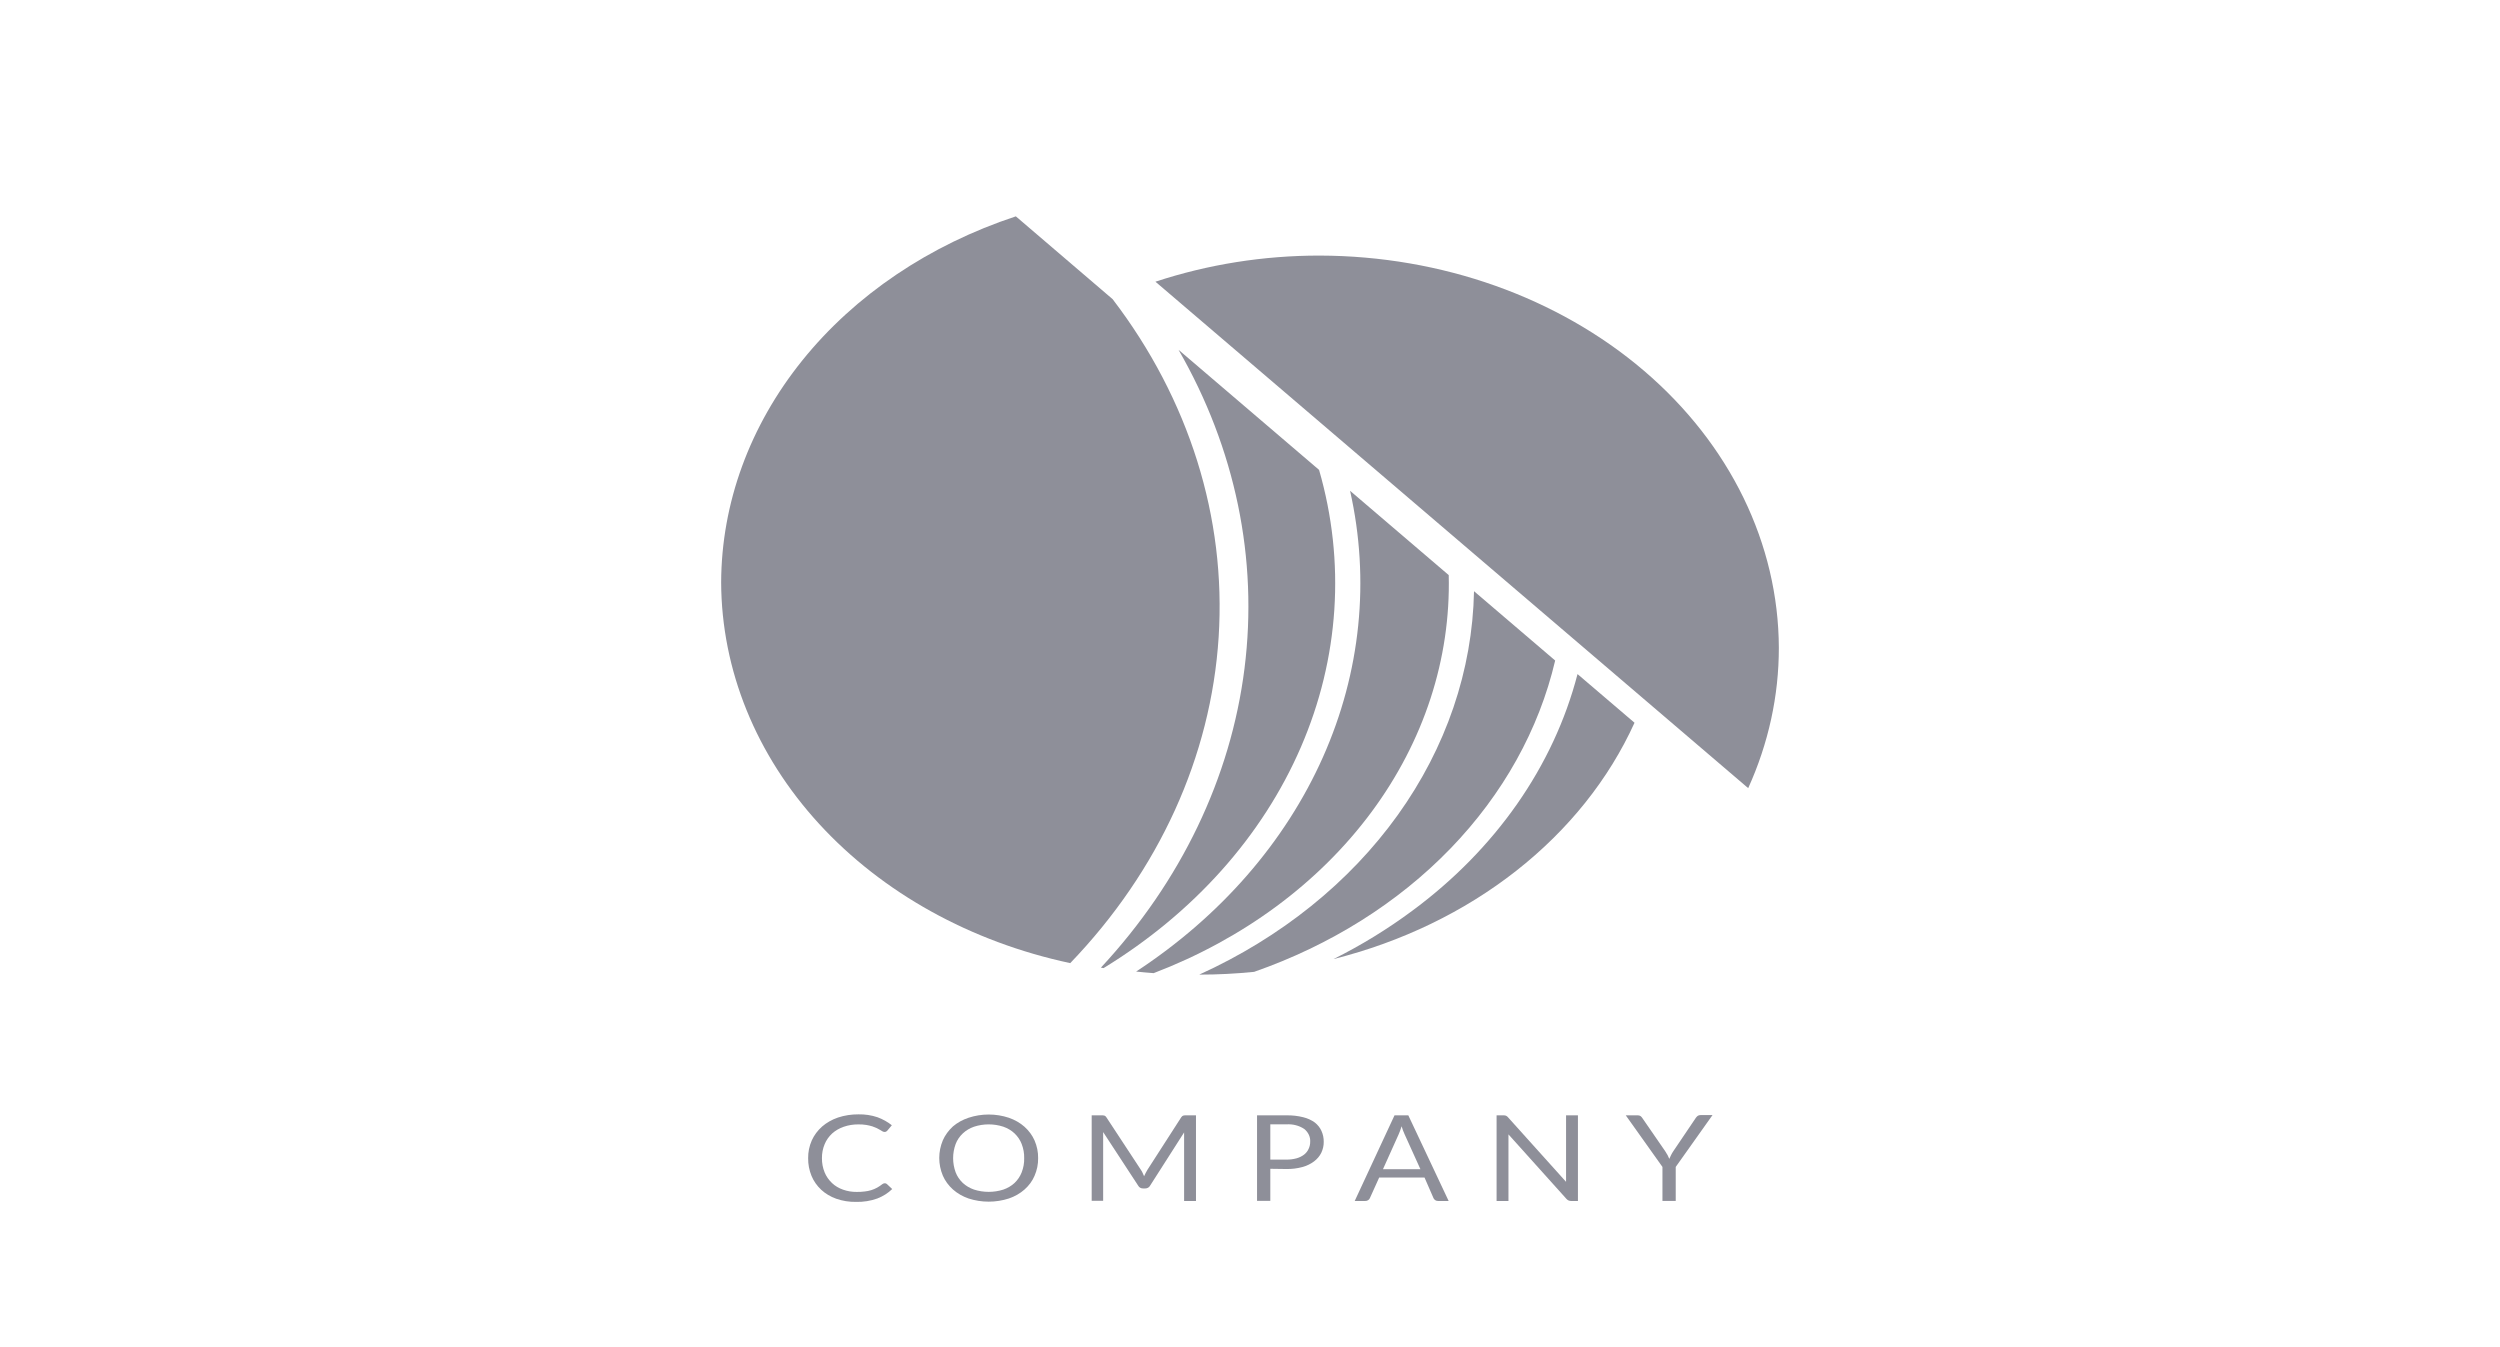
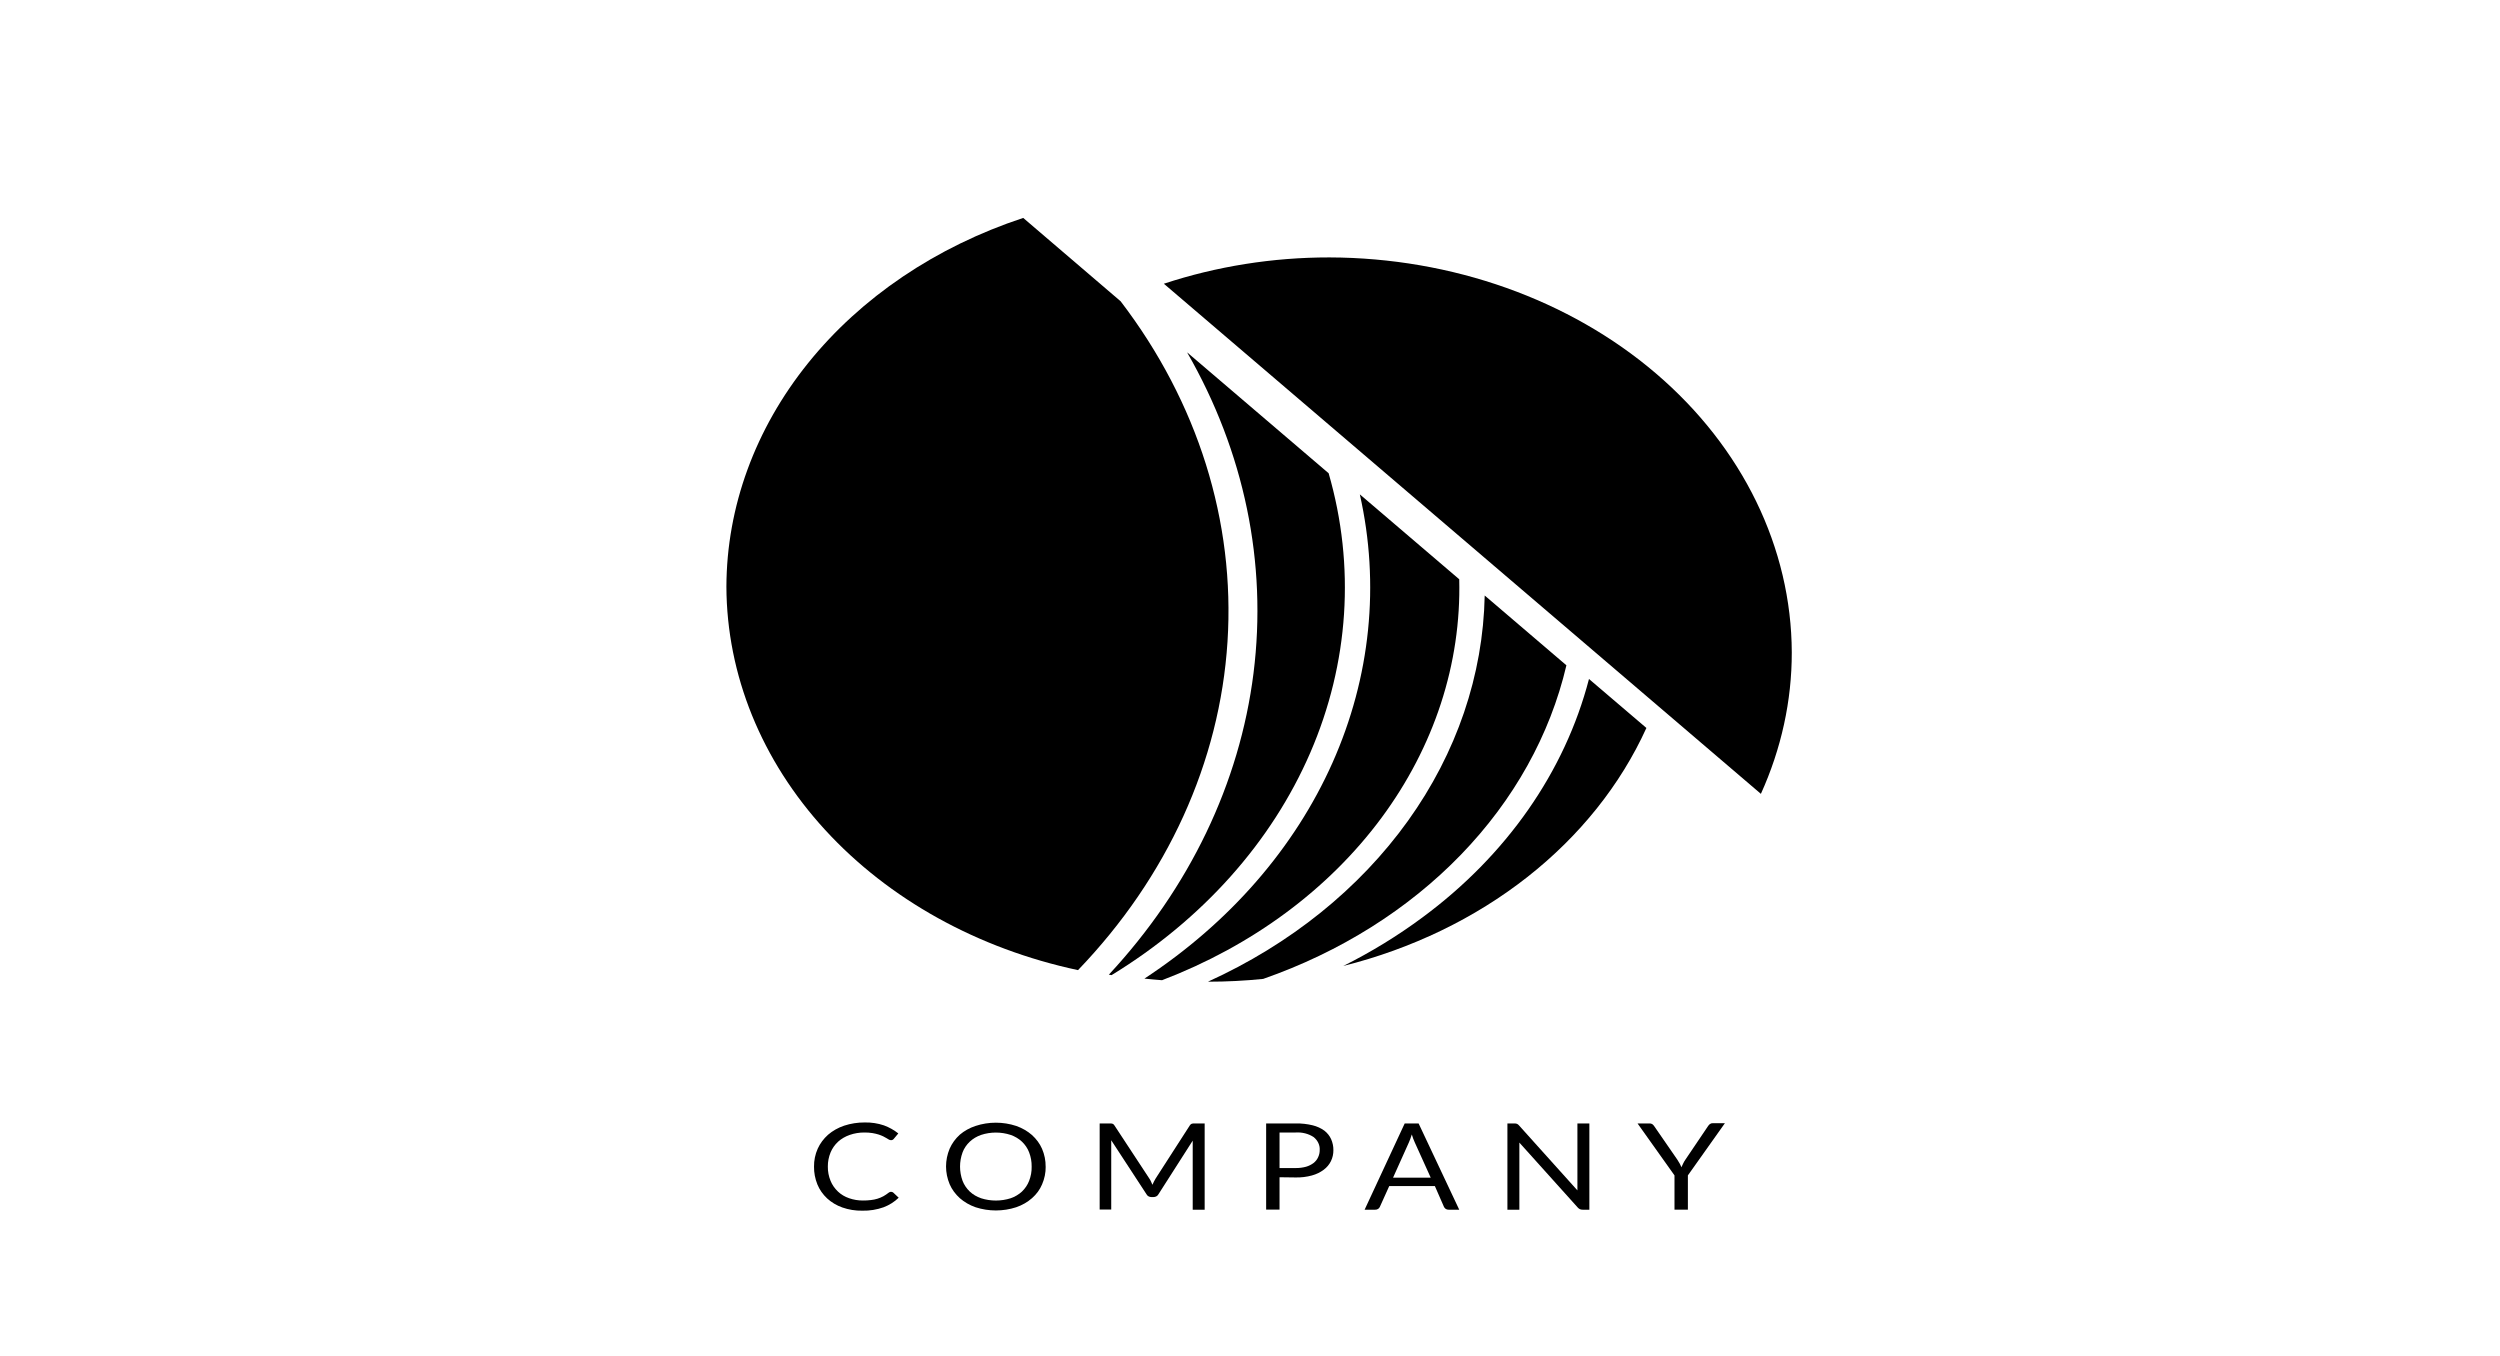
- <svg xmlns="http://www.w3.org/2000/svg" width="104" height="56" viewBox="0 0 104 56" fill="none">
-   <path d="M36.81 49.223C36.826 49.224 36.842 49.227 36.856 49.232C36.871 49.238 36.884 49.246 36.895 49.256L37.116 49.464C36.945 49.632 36.733 49.766 36.495 49.858C36.217 49.958 35.916 50.006 35.615 49.999C35.331 50.004 35.049 49.959 34.786 49.867C34.55 49.783 34.337 49.656 34.163 49.495C33.985 49.328 33.848 49.132 33.76 48.919C33.663 48.682 33.615 48.432 33.619 48.181C33.615 47.928 33.666 47.677 33.771 47.44C33.867 47.226 34.013 47.03 34.199 46.864C34.387 46.702 34.612 46.574 34.861 46.489C35.133 46.399 35.422 46.355 35.714 46.357C35.985 46.352 36.254 46.393 36.506 46.478C36.725 46.559 36.925 46.671 37.1 46.81L36.915 47.032C36.902 47.047 36.886 47.061 36.868 47.072C36.846 47.085 36.82 47.091 36.793 47.089C36.765 47.087 36.737 47.079 36.713 47.065L36.614 47.006L36.476 46.931C36.416 46.903 36.354 46.878 36.291 46.857C36.209 46.832 36.125 46.813 36.04 46.798C35.931 46.781 35.821 46.773 35.711 46.775C35.501 46.773 35.293 46.806 35.098 46.874C34.917 46.937 34.753 47.031 34.618 47.152C34.48 47.281 34.374 47.431 34.306 47.596C34.228 47.783 34.19 47.981 34.193 48.181C34.19 48.383 34.228 48.584 34.306 48.775C34.373 48.938 34.478 49.088 34.613 49.216C34.739 49.336 34.896 49.429 35.071 49.49C35.251 49.554 35.444 49.586 35.639 49.584C35.752 49.586 35.865 49.579 35.976 49.565C36.158 49.546 36.333 49.492 36.487 49.407C36.564 49.364 36.637 49.315 36.705 49.261C36.733 49.238 36.771 49.224 36.81 49.223Z" fill="#8E8F99" />
-   <path d="M43.186 48.18C43.19 48.431 43.139 48.679 43.037 48.914C42.947 49.127 42.805 49.321 42.621 49.483C42.437 49.646 42.215 49.773 41.969 49.857C41.428 50.033 40.831 50.033 40.291 49.857C40.046 49.772 39.825 49.644 39.642 49.482C39.458 49.317 39.315 49.121 39.222 48.907C39.023 48.432 39.023 47.912 39.222 47.437C39.316 47.223 39.459 47.027 39.642 46.859C39.827 46.702 40.048 46.58 40.291 46.499C40.83 46.319 41.429 46.319 41.969 46.499C42.214 46.584 42.436 46.711 42.62 46.874C42.802 47.038 42.944 47.231 43.037 47.442C43.139 47.678 43.19 47.928 43.186 48.18ZM42.606 48.18C42.611 47.98 42.575 47.781 42.502 47.591C42.44 47.428 42.339 47.278 42.206 47.15C42.077 47.028 41.917 46.933 41.74 46.871C41.347 46.742 40.912 46.742 40.52 46.871C40.342 46.933 40.183 47.028 40.053 47.15C39.918 47.277 39.817 47.427 39.755 47.591C39.615 47.975 39.615 48.386 39.755 48.77C39.817 48.933 39.919 49.083 40.053 49.211C40.183 49.331 40.342 49.426 40.52 49.487C40.913 49.613 41.346 49.613 41.74 49.487C41.917 49.426 42.077 49.331 42.206 49.211C42.339 49.083 42.439 48.932 42.502 48.77C42.576 48.58 42.611 48.38 42.606 48.18Z" fill="#8E8F99" />
-   <path d="M47.536 48.799L47.594 48.931C47.617 48.884 47.636 48.841 47.658 48.799C47.679 48.754 47.703 48.711 47.73 48.669L49.14 46.478C49.168 46.44 49.193 46.417 49.22 46.41C49.258 46.4 49.297 46.396 49.336 46.398H49.753V49.961H49.259V47.341C49.259 47.308 49.259 47.27 49.259 47.23C49.256 47.19 49.256 47.149 49.259 47.108L47.84 49.329C47.822 49.363 47.793 49.391 47.757 49.41C47.721 49.43 47.679 49.44 47.636 49.44H47.556C47.513 49.441 47.471 49.431 47.434 49.411C47.398 49.391 47.369 49.363 47.352 49.329L45.891 47.094C45.891 47.136 45.891 47.179 45.891 47.221C45.891 47.264 45.891 47.301 45.891 47.334V49.954H45.414V46.398H45.831C45.87 46.396 45.909 46.4 45.947 46.41C45.981 46.424 46.008 46.448 46.024 46.478L47.465 48.671C47.493 48.712 47.517 48.755 47.536 48.799Z" fill="#8E8F99" />
-   <path d="M52.845 48.622V49.956H52.293V46.398H53.524C53.756 46.394 53.988 46.42 54.211 46.476C54.39 46.519 54.555 46.594 54.697 46.697C54.819 46.794 54.914 46.913 54.973 47.046C55.038 47.191 55.07 47.346 55.067 47.502C55.069 47.658 55.034 47.812 54.965 47.957C54.898 48.093 54.796 48.215 54.666 48.313C54.525 48.42 54.358 48.5 54.178 48.549C53.963 48.607 53.738 48.635 53.513 48.631L52.845 48.622ZM52.845 48.24H53.513C53.658 48.241 53.802 48.223 53.941 48.185C54.055 48.153 54.16 48.1 54.25 48.032C54.333 47.967 54.397 47.886 54.437 47.796C54.483 47.701 54.505 47.599 54.504 47.497C54.51 47.398 54.491 47.299 54.448 47.207C54.405 47.115 54.34 47.032 54.255 46.964C54.044 46.823 53.779 46.755 53.513 46.773H52.845V48.24Z" fill="#8E8F99" />
-   <path d="M60.264 49.961H59.828C59.785 49.963 59.742 49.951 59.707 49.928C59.676 49.906 59.651 49.878 59.635 49.846L59.26 48.985H57.374L56.985 49.846C56.971 49.877 56.947 49.905 56.916 49.926C56.881 49.95 56.837 49.963 56.792 49.961H56.356L58.012 46.398H58.586L60.264 49.961ZM57.532 48.638H59.089L58.432 47.188C58.381 47.078 58.34 46.967 58.307 46.853L58.244 47.039C58.225 47.096 58.203 47.148 58.183 47.19L57.532 48.638Z" fill="#8E8F99" />
-   <path d="M62.65 46.414C62.682 46.429 62.711 46.451 62.732 46.478L65.148 49.164C65.148 49.122 65.148 49.079 65.148 49.039C65.148 48.999 65.148 48.959 65.148 48.921V46.398H65.642V49.961H65.366C65.326 49.962 65.288 49.955 65.252 49.94C65.218 49.923 65.188 49.901 65.164 49.874L62.752 47.19C62.754 47.231 62.754 47.272 62.752 47.313C62.752 47.353 62.752 47.388 62.752 47.421V49.961H62.258V46.398H62.55C62.584 46.397 62.618 46.402 62.65 46.414Z" fill="#8E8F99" />
-   <path d="M69.71 48.544V49.959H69.158V48.544L67.632 46.398H68.126C68.168 46.395 68.211 46.406 68.245 46.428C68.275 46.451 68.3 46.478 68.319 46.508L69.274 47.893C69.313 47.952 69.346 48.006 69.374 48.058C69.401 48.11 69.423 48.159 69.443 48.209L69.514 48.056C69.541 47.999 69.573 47.945 69.608 47.893L70.549 46.499C70.569 46.471 70.594 46.446 70.621 46.423C70.654 46.399 70.697 46.386 70.74 46.388H71.24L69.71 48.544Z" fill="#8E8F99" />
-   <path d="M47.263 40.417C47.503 40.443 47.746 40.464 47.992 40.483C51.717 39.059 54.867 36.73 57.051 33.784C59.234 30.839 60.353 27.41 60.267 23.924L56.163 20.417C56.997 24.128 56.607 27.964 55.035 31.496C53.463 35.028 50.772 38.117 47.263 40.417Z" fill="#8E8F99" />
-   <path d="M45.797 40.254L45.908 40.273C49.658 37.981 52.517 34.781 54.115 31.086C55.714 27.391 55.978 23.372 54.873 19.547L49.027 14.552C51.392 18.658 52.344 23.253 51.772 27.803C51.2 32.353 49.128 36.67 45.797 40.254Z" fill="#8E8F99" />
-   <path d="M65.625 28.042C64.632 31.872 62.219 35.326 58.746 37.891C57.732 38.644 56.638 39.316 55.478 39.896C58.306 39.185 60.906 37.93 63.076 36.225C65.246 34.521 66.93 32.414 67.996 30.066L65.625 28.042Z" fill="#8E8F99" />
-   <path d="M64.695 27.478L61.319 24.594C61.254 27.883 60.16 31.096 58.15 33.901C56.14 36.706 53.287 39 49.888 40.544H49.905C50.662 40.544 51.419 40.505 52.171 40.429C55.347 39.321 58.154 37.559 60.339 35.299C62.524 33.039 64.021 30.352 64.695 27.478Z" fill="#8E8F99" />
-   <path d="M46.286 12.446L42.259 9C38.658 10.189 35.562 12.278 33.375 14.995C31.188 17.713 30.011 20.931 30 24.229V24.229C30.014 27.872 31.449 31.409 34.079 34.277C36.71 37.145 40.385 39.182 44.522 40.066C48.216 36.221 50.379 31.469 50.696 26.502C51.013 21.535 49.468 16.611 46.286 12.446Z" fill="#8E8F99" />
-   <path d="M74 26.948C73.985 22.625 71.969 18.482 68.391 15.425C64.813 12.368 59.964 10.645 54.904 10.632C52.566 10.63 50.247 10.999 48.066 11.719L72.725 32.787C73.569 30.925 74.001 28.945 74 26.948Z" fill="#8E8F99" />
+ <svg xmlns="http://www.w3.org/2000/svg" version="1.1" width="59" height="32" viewBox="0 0 59 32">
+   <path d="M21.034 28.128c0.009 0 0.018 0.002 0.027 0.005s0.016 0.008 0.022 0.014l0.126 0.119c-0.098 0.096-0.219 0.173-0.355 0.225-0.159 0.057-0.331 0.085-0.503 0.081-0.162 0.003-0.323-0.023-0.473-0.076-0.135-0.048-0.257-0.121-0.357-0.213-0.102-0.095-0.18-0.207-0.23-0.329-0.055-0.136-0.082-0.278-0.080-0.422-0.002-0.144 0.027-0.288 0.087-0.423 0.055-0.122 0.138-0.234 0.244-0.329 0.108-0.093 0.237-0.166 0.379-0.214 0.155-0.051 0.321-0.077 0.487-0.076 0.155-0.003 0.309 0.020 0.453 0.069 0.125 0.046 0.24 0.111 0.339 0.19l-0.106 0.127c-0.007 0.009-0.016 0.017-0.027 0.023-0.012 0.007-0.028 0.011-0.043 0.009-0.016-0.001-0.032-0.006-0.046-0.014l-0.057-0.034-0.079-0.043c-0.034-0.016-0.069-0.030-0.106-0.042-0.047-0.014-0.095-0.026-0.144-0.034-0.062-0.010-0.125-0.014-0.188-0.014-0.12-0.001-0.239 0.018-0.35 0.057-0.104 0.036-0.197 0.090-0.274 0.159-0.079 0.073-0.139 0.16-0.178 0.253-0.044 0.107-0.066 0.22-0.065 0.334-0.002 0.116 0.020 0.23 0.065 0.34 0.038 0.093 0.098 0.179 0.175 0.252 0.072 0.068 0.162 0.122 0.262 0.156 0.103 0.036 0.213 0.055 0.325 0.054 0.064 0.001 0.129-0.003 0.192-0.011 0.104-0.011 0.204-0.042 0.292-0.090 0.044-0.025 0.086-0.053 0.125-0.084 0.016-0.013 0.038-0.021 0.060-0.022z" />
+   <path d="M24.678 27.532c0.002 0.143-0.027 0.285-0.085 0.419-0.051 0.122-0.132 0.233-0.238 0.326s-0.232 0.166-0.373 0.214c-0.309 0.101-0.65 0.101-0.959 0-0.14-0.049-0.266-0.122-0.371-0.214-0.105-0.095-0.187-0.206-0.24-0.329-0.114-0.271-0.114-0.568 0-0.84 0.054-0.122 0.135-0.235 0.24-0.33 0.106-0.090 0.232-0.16 0.371-0.206 0.308-0.102 0.651-0.102 0.959 0 0.14 0.049 0.267 0.122 0.372 0.214 0.104 0.094 0.185 0.204 0.238 0.325 0.058 0.135 0.087 0.278 0.085 0.422zM24.347 27.532c0.002-0.114-0.018-0.228-0.060-0.337-0.035-0.093-0.093-0.179-0.169-0.252-0.074-0.069-0.165-0.124-0.267-0.159-0.224-0.074-0.473-0.074-0.697 0-0.102 0.035-0.193 0.090-0.267 0.159-0.077 0.073-0.135 0.159-0.17 0.252-0.080 0.219-0.080 0.454 0 0.674 0.036 0.093 0.094 0.179 0.17 0.252 0.074 0.069 0.165 0.123 0.267 0.158 0.225 0.072 0.472 0.072 0.697 0 0.102-0.035 0.192-0.089 0.267-0.158 0.076-0.073 0.133-0.159 0.169-0.252 0.042-0.109 0.063-0.223 0.060-0.337z" />
+   <path d="M27.164 27.885l0.033 0.076c0.013-0.027 0.024-0.051 0.036-0.076s0.026-0.050 0.041-0.074l0.806-1.252c0.016-0.022 0.030-0.035 0.046-0.039 0.021-0.006 0.044-0.008 0.066-0.007h0.238v2.036h-0.282v-1.497c0-0.019 0-0.040 0-0.063-0.002-0.023-0.002-0.047 0-0.070l-0.811 1.269c-0.010 0.019-0.027 0.035-0.047 0.046s-0.045 0.017-0.069 0.017h-0.046c-0.025 0-0.049-0.006-0.069-0.017s-0.037-0.027-0.047-0.047l-0.834-1.277c0 0.024 0 0.049 0 0.073s0 0.046 0 0.065v1.497h-0.273v-2.032h0.238c0.022-0.001 0.045 0.001 0.066 0.007 0.020 0.008 0.035 0.022 0.044 0.039l0.823 1.253c0.016 0.023 0.030 0.047 0.041 0.073z" />
+   <path d="M30.197 27.784v0.763h-0.316v-2.034h0.704c0.133-0.002 0.265 0.013 0.393 0.044 0.102 0.025 0.197 0.068 0.278 0.127 0.070 0.055 0.124 0.123 0.158 0.199 0.037 0.083 0.055 0.171 0.054 0.26 0.001 0.089-0.018 0.178-0.058 0.26-0.038 0.078-0.096 0.148-0.17 0.203-0.081 0.061-0.176 0.107-0.279 0.135-0.123 0.034-0.251 0.049-0.38 0.047l-0.382-0.005zM30.197 27.566h0.382c0.083 0.001 0.165-0.010 0.244-0.031 0.065-0.019 0.125-0.049 0.177-0.088 0.047-0.037 0.084-0.083 0.107-0.135 0.026-0.054 0.039-0.113 0.038-0.171 0.004-0.057-0.007-0.113-0.032-0.166s-0.062-0.1-0.11-0.139c-0.12-0.080-0.272-0.119-0.424-0.109h-0.382v0.838z" />
+   <path d="M34.437 28.549h-0.249c-0.025 0.001-0.050-0.006-0.069-0.019-0.018-0.013-0.032-0.029-0.041-0.047l-0.215-0.492h-1.077l-0.222 0.492c-0.008 0.018-0.022 0.034-0.039 0.046-0.020 0.014-0.045 0.021-0.071 0.020h-0.249l0.946-2.036h0.328l0.959 2.036zM32.875 27.793h0.89l-0.375-0.829c-0.029-0.062-0.052-0.126-0.071-0.191l-0.036 0.106c-0.011 0.032-0.024 0.062-0.035 0.086l-0.372 0.828z" />
+   <path d="M35.8 26.522c0.019 0.009 0.035 0.021 0.047 0.036l1.38 1.535c0-0.024 0-0.049 0-0.071s0-0.046 0-0.067v-1.442h0.282v2.036h-0.158c-0.022 0.001-0.045-0.004-0.065-0.012-0.020-0.010-0.037-0.023-0.050-0.038l-1.379-1.534c0.002 0.023 0.002 0.047 0 0.070 0 0.023 0 0.043 0 0.062v1.452h-0.282v-2.036h0.167c0.020-0 0.039 0.003 0.057 0.009z" />
+   <path d="M39.834 27.739v0.809h-0.316v-0.809l-0.872-1.226h0.282c0.024-0.001 0.048 0.005 0.068 0.018 0.017 0.013 0.032 0.029 0.043 0.046l0.546 0.791c0.022 0.034 0.041 0.065 0.057 0.094s0.028 0.058 0.039 0.086l0.041-0.088c0.015-0.032 0.033-0.063 0.054-0.093l0.538-0.797c0.011-0.016 0.025-0.030 0.041-0.043 0.019-0.014 0.043-0.021 0.068-0.020h0.285l-0.874 1.232z" />
+   <path d="M27.008 23.095c0.137 0.015 0.276 0.027 0.416 0.038 2.128-0.813 3.929-2.145 5.176-3.828s1.887-3.643 1.838-5.634l-2.346-2.004c0.477 2.12 0.254 4.313-0.644 6.331s-2.436 3.783-4.441 5.098z" />
+   <path d="M26.17 23.002l0.063 0.011c2.143-1.31 3.776-3.138 4.69-5.25s1.064-4.408 0.433-6.594l-3.341-2.854c1.351 2.346 1.895 4.972 1.568 7.572s-1.511 5.067-3.414 7.115z" />
+   <path d="M37.5 16.024c-0.568 2.188-1.946 4.162-3.931 5.628-0.58 0.43-1.205 0.814-1.868 1.145 1.616-0.406 3.102-1.123 4.342-2.097s2.202-2.178 2.812-3.52l-1.355-1.156z" />
+   <path d="M36.968 15.702l-1.929-1.648c-0.037 1.879-0.662 3.716-1.811 5.318s-2.779 2.914-4.721 3.796h0.009c0.433-0 0.865-0.022 1.295-0.066 1.815-0.633 3.418-1.64 4.667-2.931s2.104-2.826 2.489-4.469z" />
+   <path d="M26.449 7.112l-2.301-1.969c-2.057 0.679-3.827 1.873-5.077 3.426s-1.922 3.392-1.928 5.276v0c0.008 2.082 0.828 4.103 2.331 5.742s3.603 2.803 5.967 3.308c2.111-2.197 3.346-4.912 3.528-7.75s-0.701-5.652-2.52-8.032z" />
+   <path d="M42.286 15.399c-0.008-2.47-1.161-4.838-3.205-6.585s-4.815-2.731-7.707-2.739c-1.336-0.001-2.661 0.21-3.907 0.621l14.090 12.039c0.482-1.064 0.73-2.196 0.729-3.337z" />
</svg>
